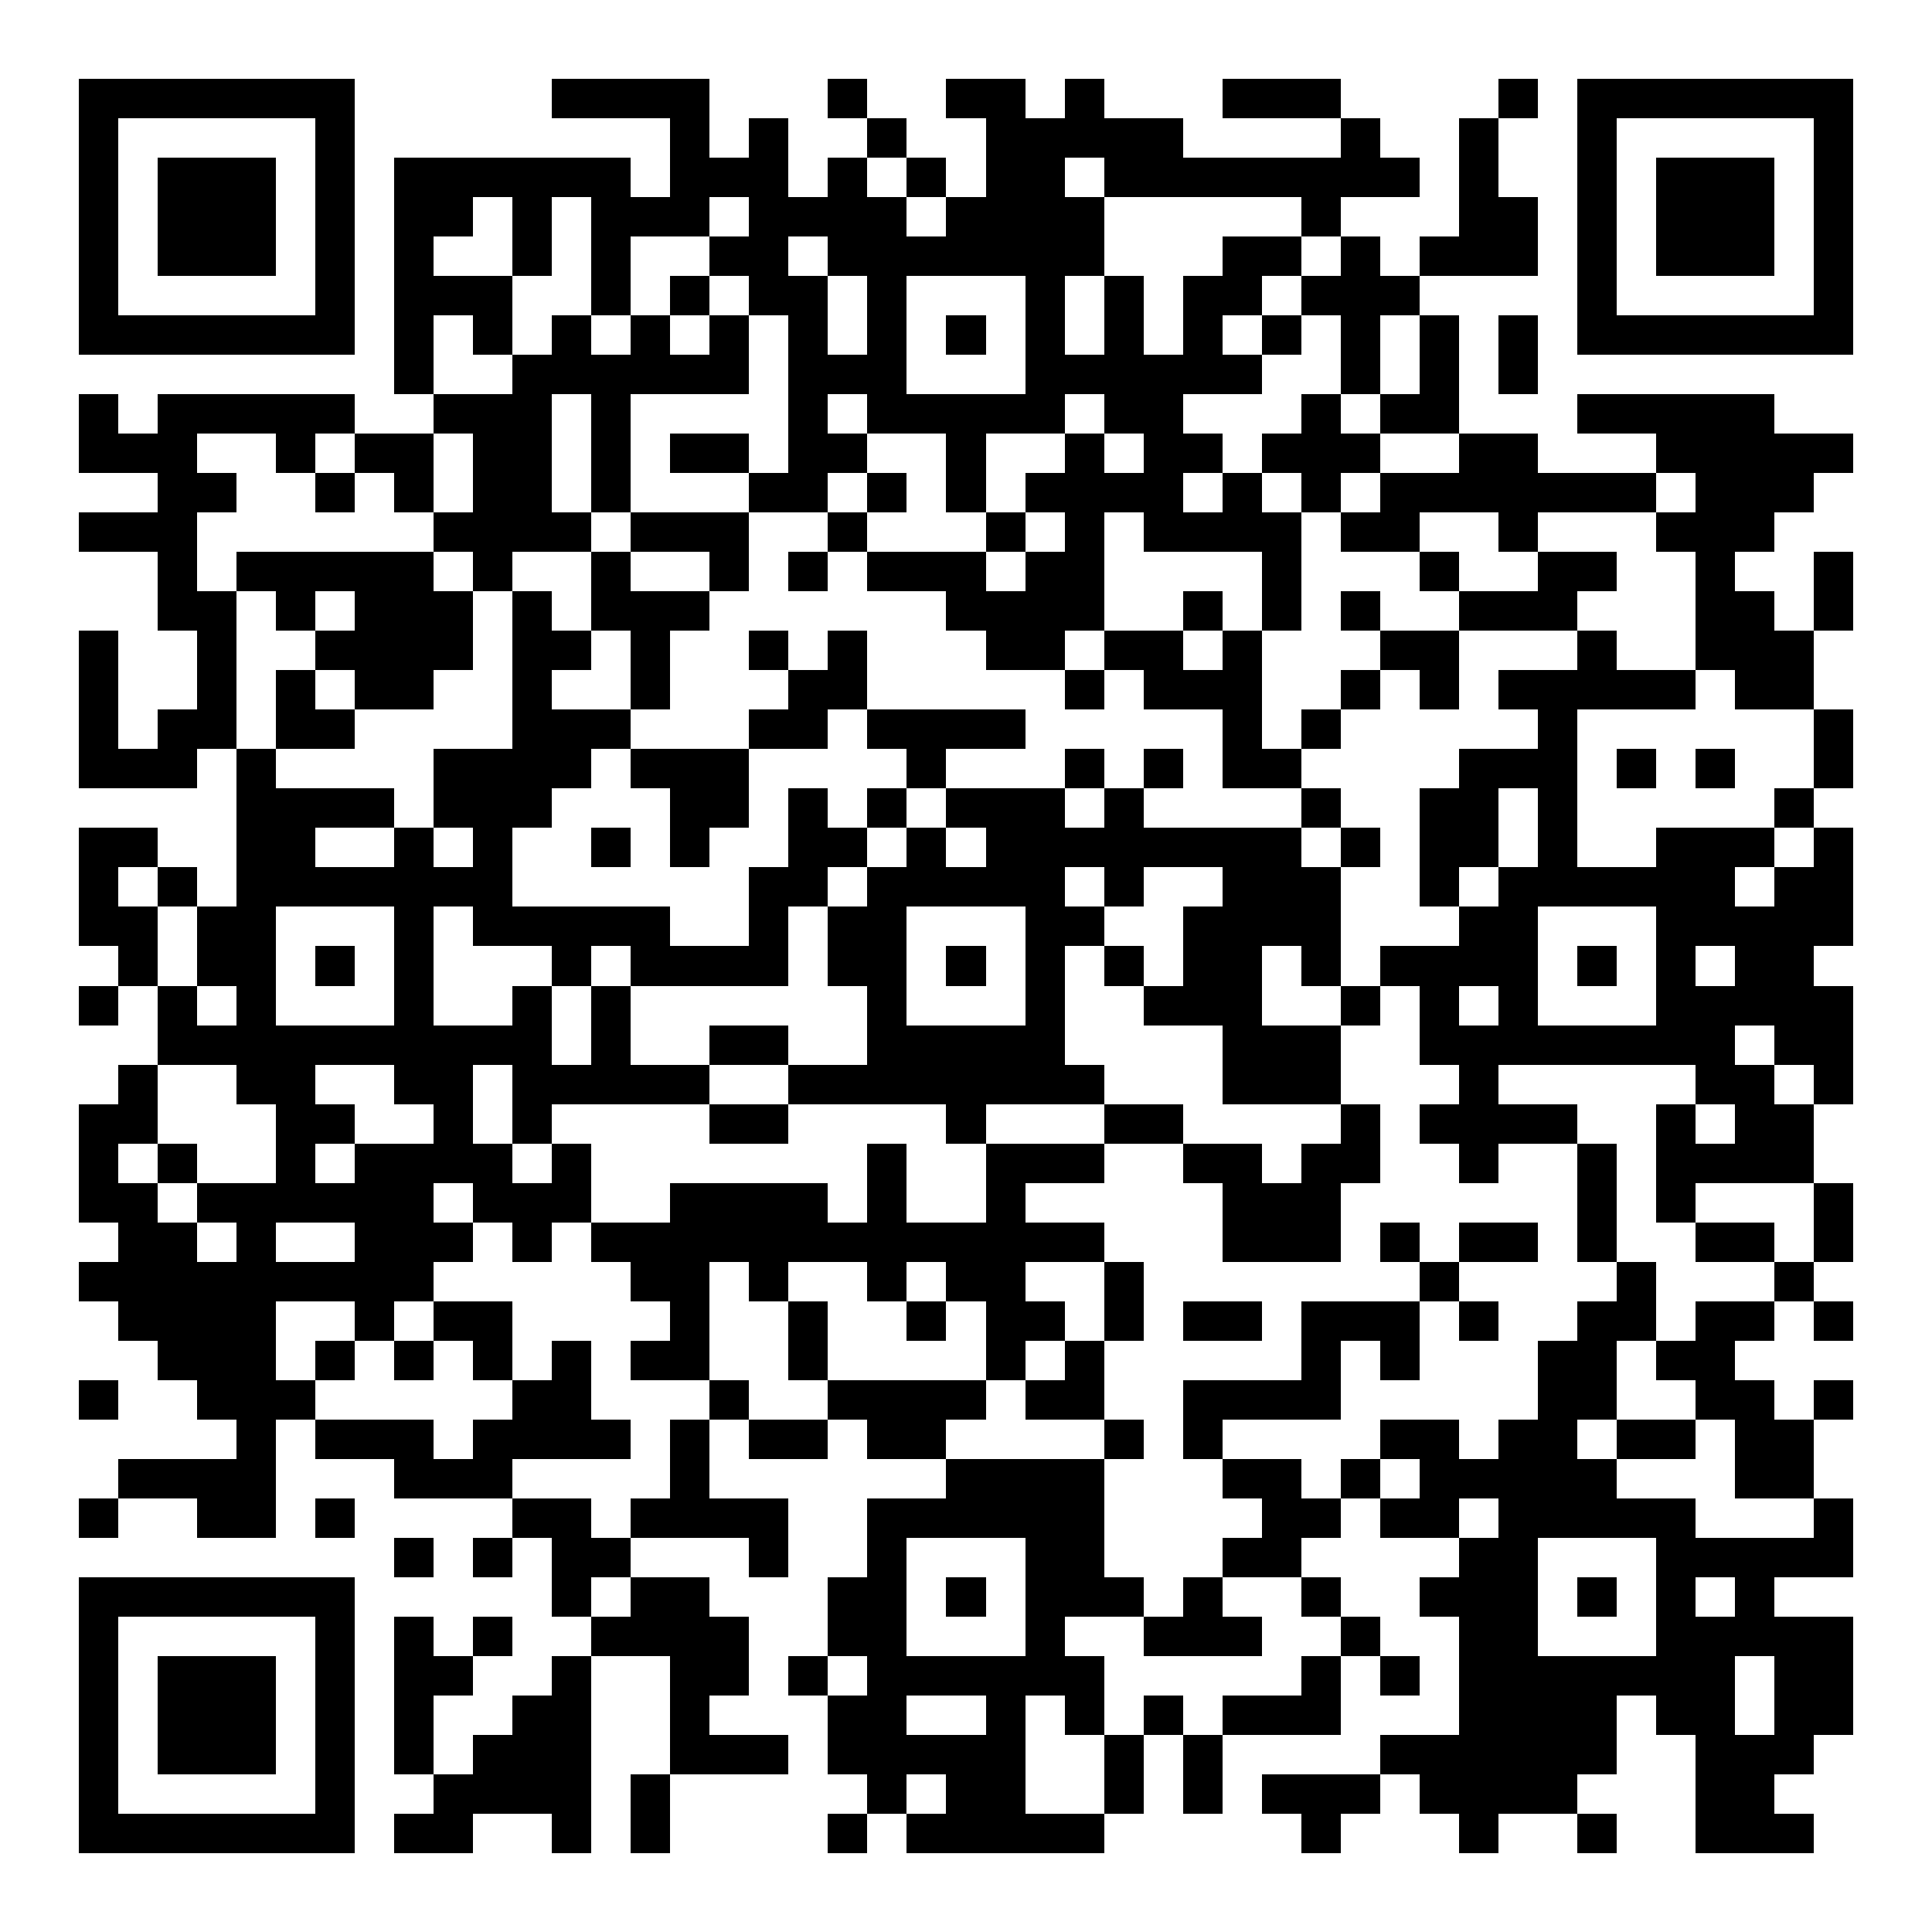
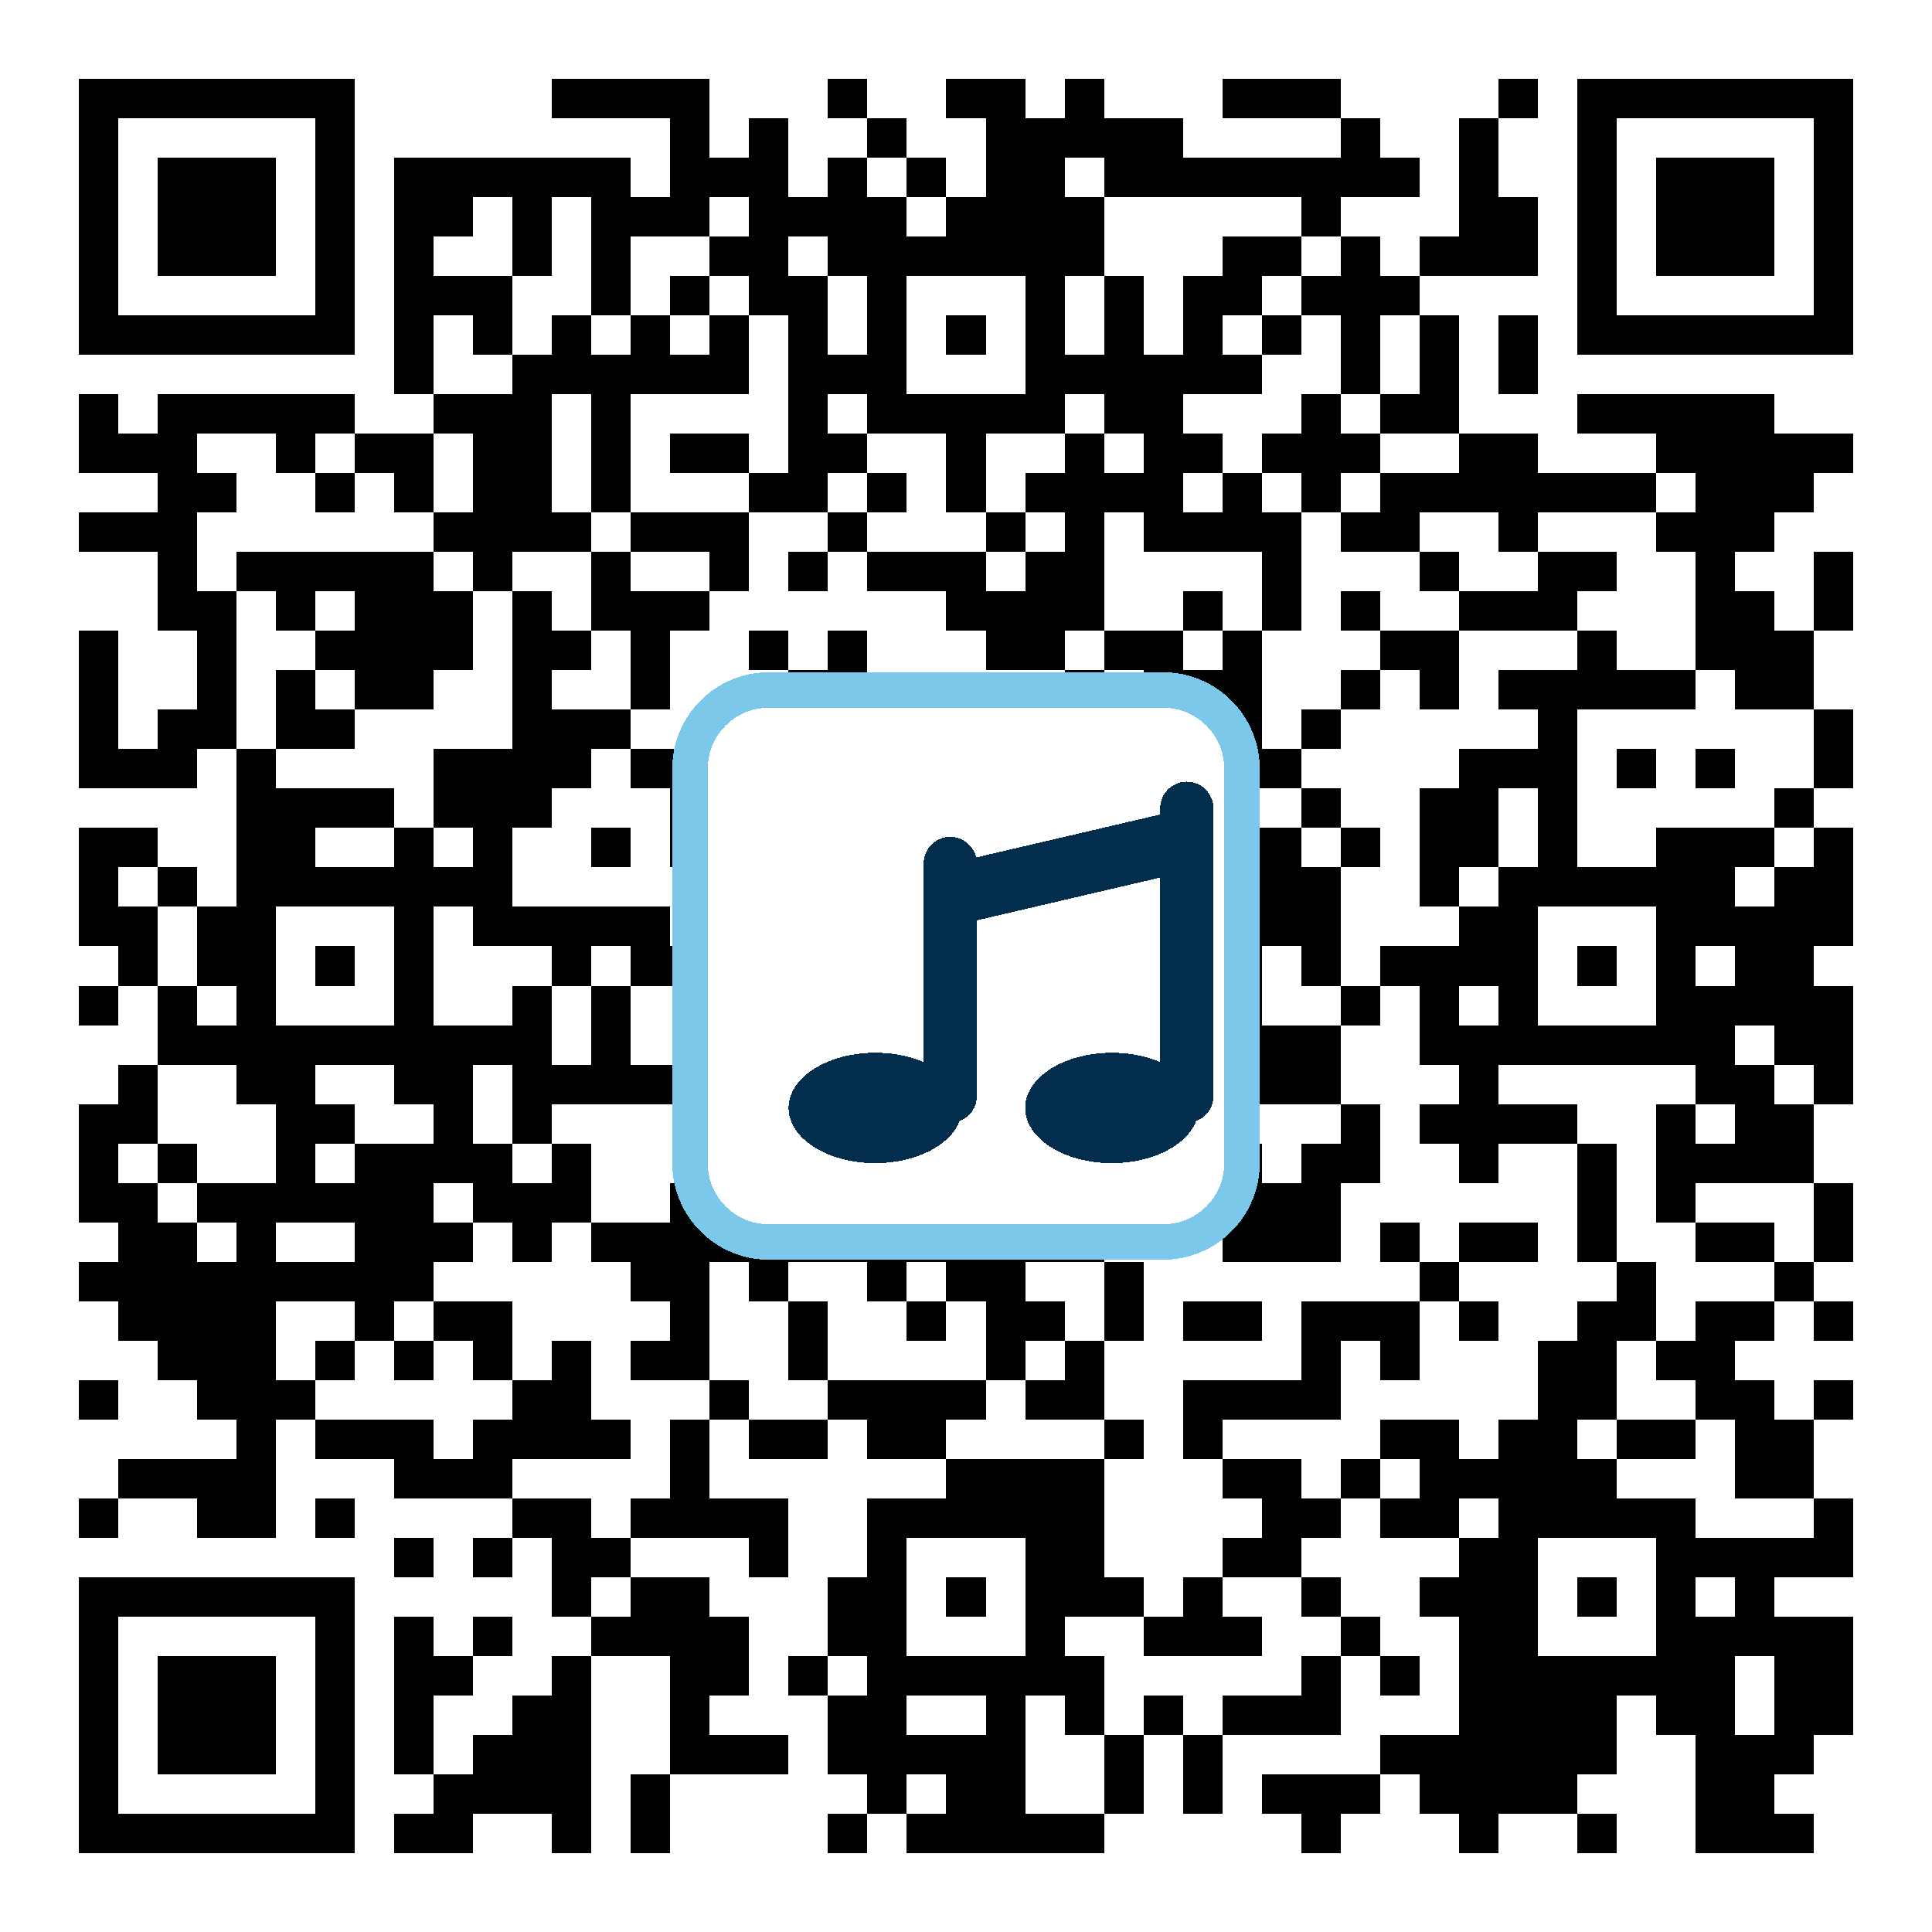
<svg xmlns="http://www.w3.org/2000/svg" width="260" height="260" viewBox="0 0 49 49" shape-rendering="crispEdges">
  <path fill="#ffffff" d="M0 0h49v49H0z" />
  <path stroke="#000000" d="M2 2.5h7m5 0h4m3 0h1m2 0h2m1 0h1m3 0h3m4 0h1m1 0h7M2 3.5h1m5 0h1m8 0h1m1 0h1m2 0h1m2 0h5m4 0h1m2 0h1m2 0h1m5 0h1M2 4.5h1m1 0h3m1 0h1m1 0h6m1 0h3m1 0h1m1 0h1m1 0h2m1 0h8m1 0h1m2 0h1m1 0h3m1 0h1M2 5.5h1m1 0h3m1 0h1m1 0h2m1 0h1m1 0h3m1 0h4m1 0h4m5 0h1m3 0h2m1 0h1m1 0h3m1 0h1M2 6.5h1m1 0h3m1 0h1m1 0h1m2 0h1m1 0h1m2 0h2m1 0h7m3 0h2m1 0h1m1 0h3m1 0h1m1 0h3m1 0h1M2 7.5h1m5 0h1m1 0h3m2 0h1m1 0h1m1 0h2m1 0h1m3 0h1m1 0h1m1 0h2m1 0h3m4 0h1m5 0h1M2 8.5h7m1 0h1m1 0h1m1 0h1m1 0h1m1 0h1m1 0h1m1 0h1m1 0h1m1 0h1m1 0h1m1 0h1m1 0h1m1 0h1m1 0h1m1 0h1m1 0h7M10 9.5h1m2 0h6m1 0h3m3 0h6m2 0h1m1 0h1m1 0h1M2 10.5h1m1 0h5m2 0h3m1 0h1m4 0h1m1 0h5m1 0h2m3 0h1m1 0h2m3 0h5M2 11.5h3m2 0h1m1 0h2m1 0h2m1 0h1m1 0h2m1 0h2m2 0h1m2 0h1m1 0h2m1 0h3m2 0h2m3 0h5M4 12.5h2m2 0h1m1 0h1m1 0h2m1 0h1m3 0h2m1 0h1m1 0h1m1 0h4m1 0h1m1 0h1m1 0h7m1 0h3M2 13.5h3m6 0h4m1 0h3m2 0h1m3 0h1m1 0h1m1 0h4m1 0h2m2 0h1m3 0h3M4 14.5h1m1 0h5m1 0h1m2 0h1m2 0h1m1 0h1m1 0h3m1 0h2m4 0h1m3 0h1m2 0h2m2 0h1m2 0h1M4 15.5h2m1 0h1m1 0h3m1 0h1m1 0h3m6 0h4m2 0h1m1 0h1m1 0h1m2 0h3m3 0h2m1 0h1M2 16.5h1m2 0h1m2 0h4m1 0h2m1 0h1m2 0h1m1 0h1m3 0h2m1 0h2m1 0h1m3 0h2m3 0h1m2 0h3M2 17.5h1m2 0h1m1 0h1m1 0h2m2 0h1m2 0h1m3 0h2m5 0h1m1 0h3m2 0h1m1 0h1m1 0h5m1 0h2M2 18.5h1m1 0h2m1 0h2m4 0h3m3 0h2m1 0h4m5 0h1m1 0h1m5 0h1m6 0h1M2 19.5h3m1 0h1m4 0h4m1 0h3m4 0h1m3 0h1m1 0h1m1 0h2m4 0h3m1 0h1m1 0h1m2 0h1M6 20.5h4m1 0h3m3 0h2m1 0h1m1 0h1m1 0h3m1 0h1m4 0h1m2 0h2m1 0h1m5 0h1M2 21.5h2m2 0h2m2 0h1m1 0h1m2 0h1m1 0h1m2 0h2m1 0h1m1 0h8m1 0h1m1 0h2m1 0h1m2 0h3m1 0h1M2 22.5h1m1 0h1m1 0h7m6 0h2m1 0h5m1 0h1m2 0h3m2 0h1m1 0h6m1 0h2M2 23.5h2m1 0h2m3 0h1m1 0h5m2 0h1m1 0h2m3 0h2m2 0h4m3 0h2m3 0h5M3 24.5h1m1 0h2m1 0h1m1 0h1m3 0h1m1 0h4m1 0h2m1 0h1m1 0h1m1 0h1m1 0h2m1 0h1m1 0h4m1 0h1m1 0h1m1 0h2M2 25.5h1m1 0h1m1 0h1m3 0h1m2 0h1m1 0h1m6 0h1m3 0h1m2 0h3m2 0h1m1 0h1m1 0h1m3 0h5M4 26.5h10m1 0h1m2 0h2m2 0h5m4 0h3m2 0h8m1 0h2M3 27.5h1m2 0h2m2 0h2m1 0h5m2 0h8m3 0h3m3 0h1m5 0h2m1 0h1M2 28.5h2m3 0h2m2 0h1m1 0h1m4 0h2m4 0h1m3 0h2m4 0h1m1 0h4m2 0h1m1 0h2M2 29.5h1m1 0h1m2 0h1m1 0h4m1 0h1m7 0h1m2 0h3m2 0h2m1 0h2m2 0h1m2 0h1m1 0h4M2 30.5h2m1 0h6m1 0h3m2 0h4m1 0h1m2 0h1m5 0h3m6 0h1m1 0h1m3 0h1M3 31.5h2m1 0h1m2 0h3m1 0h1m1 0h13m3 0h3m1 0h1m1 0h2m1 0h1m2 0h2m1 0h1M2 32.5h9m5 0h2m1 0h1m2 0h1m1 0h2m2 0h1m7 0h1m4 0h1m3 0h1M3 33.5h4m2 0h1m1 0h2m4 0h1m2 0h1m2 0h1m1 0h2m1 0h1m1 0h2m1 0h3m1 0h1m2 0h2m1 0h2m1 0h1M4 34.5h3m1 0h1m1 0h1m1 0h1m1 0h1m1 0h2m2 0h1m4 0h1m1 0h1m5 0h1m1 0h1m3 0h2m1 0h2M2 35.5h1m2 0h3m5 0h2m3 0h1m2 0h4m1 0h2m2 0h4m5 0h2m2 0h2m1 0h1M6 36.5h1m1 0h3m1 0h4m1 0h1m1 0h2m1 0h2m4 0h1m1 0h1m4 0h2m1 0h2m1 0h2m1 0h2M3 37.5h4m3 0h3m4 0h1m6 0h4m3 0h2m1 0h1m1 0h5m3 0h2M2 38.5h1m2 0h2m1 0h1m4 0h2m1 0h4m2 0h6m4 0h2m1 0h2m1 0h5m3 0h1M10 39.5h1m1 0h1m1 0h2m3 0h1m2 0h1m3 0h2m3 0h2m4 0h2m3 0h5M2 40.5h7m5 0h1m1 0h2m3 0h2m1 0h1m1 0h3m1 0h1m2 0h1m2 0h3m1 0h1m1 0h1m1 0h1M2 41.5h1m5 0h1m1 0h1m1 0h1m2 0h4m2 0h2m3 0h1m2 0h3m2 0h1m2 0h2m3 0h5M2 42.5h1m1 0h3m1 0h1m1 0h2m2 0h1m2 0h2m1 0h1m1 0h6m5 0h1m1 0h1m1 0h7m1 0h2M2 43.5h1m1 0h3m1 0h1m1 0h1m2 0h2m2 0h1m3 0h2m2 0h1m1 0h1m1 0h1m1 0h3m3 0h4m1 0h2m1 0h2M2 44.5h1m1 0h3m1 0h1m1 0h1m1 0h3m2 0h3m1 0h5m2 0h1m1 0h1m4 0h6m2 0h3M2 45.5h1m5 0h1m2 0h4m1 0h1m5 0h1m1 0h2m2 0h1m1 0h1m1 0h3m1 0h4m3 0h2M2 46.5h7m1 0h2m2 0h1m1 0h1m4 0h1m1 0h5m5 0h1m3 0h1m2 0h1m2 0h3" />
+   <g data-notation-lab-logo="beamed-eighth-notes">
+     <rect x="17.5" y="17.5" width="14" height="14" rx="2" fill="#ffffff" stroke="#7CC8EB" stroke-width="0.9" />
+     <ellipse cx="22.2" cy="28.1" rx="2.2" ry="1.4" fill="#032d4d" />
+     <ellipse cx="28.2" cy="28.1" rx="2.2" ry="1.4" fill="#032d4d" />
+     <path d="M24.1 27.8V21.9 M30.1 27.8V20.5" fill="none" stroke="#032d4d" stroke-width="1.35" stroke-linecap="round" />
+     <path d="M24.1 21.9L30.1 20.5V22.1L24.1 23.5Z" fill="#032d4d" />
+   </g>
</svg>
